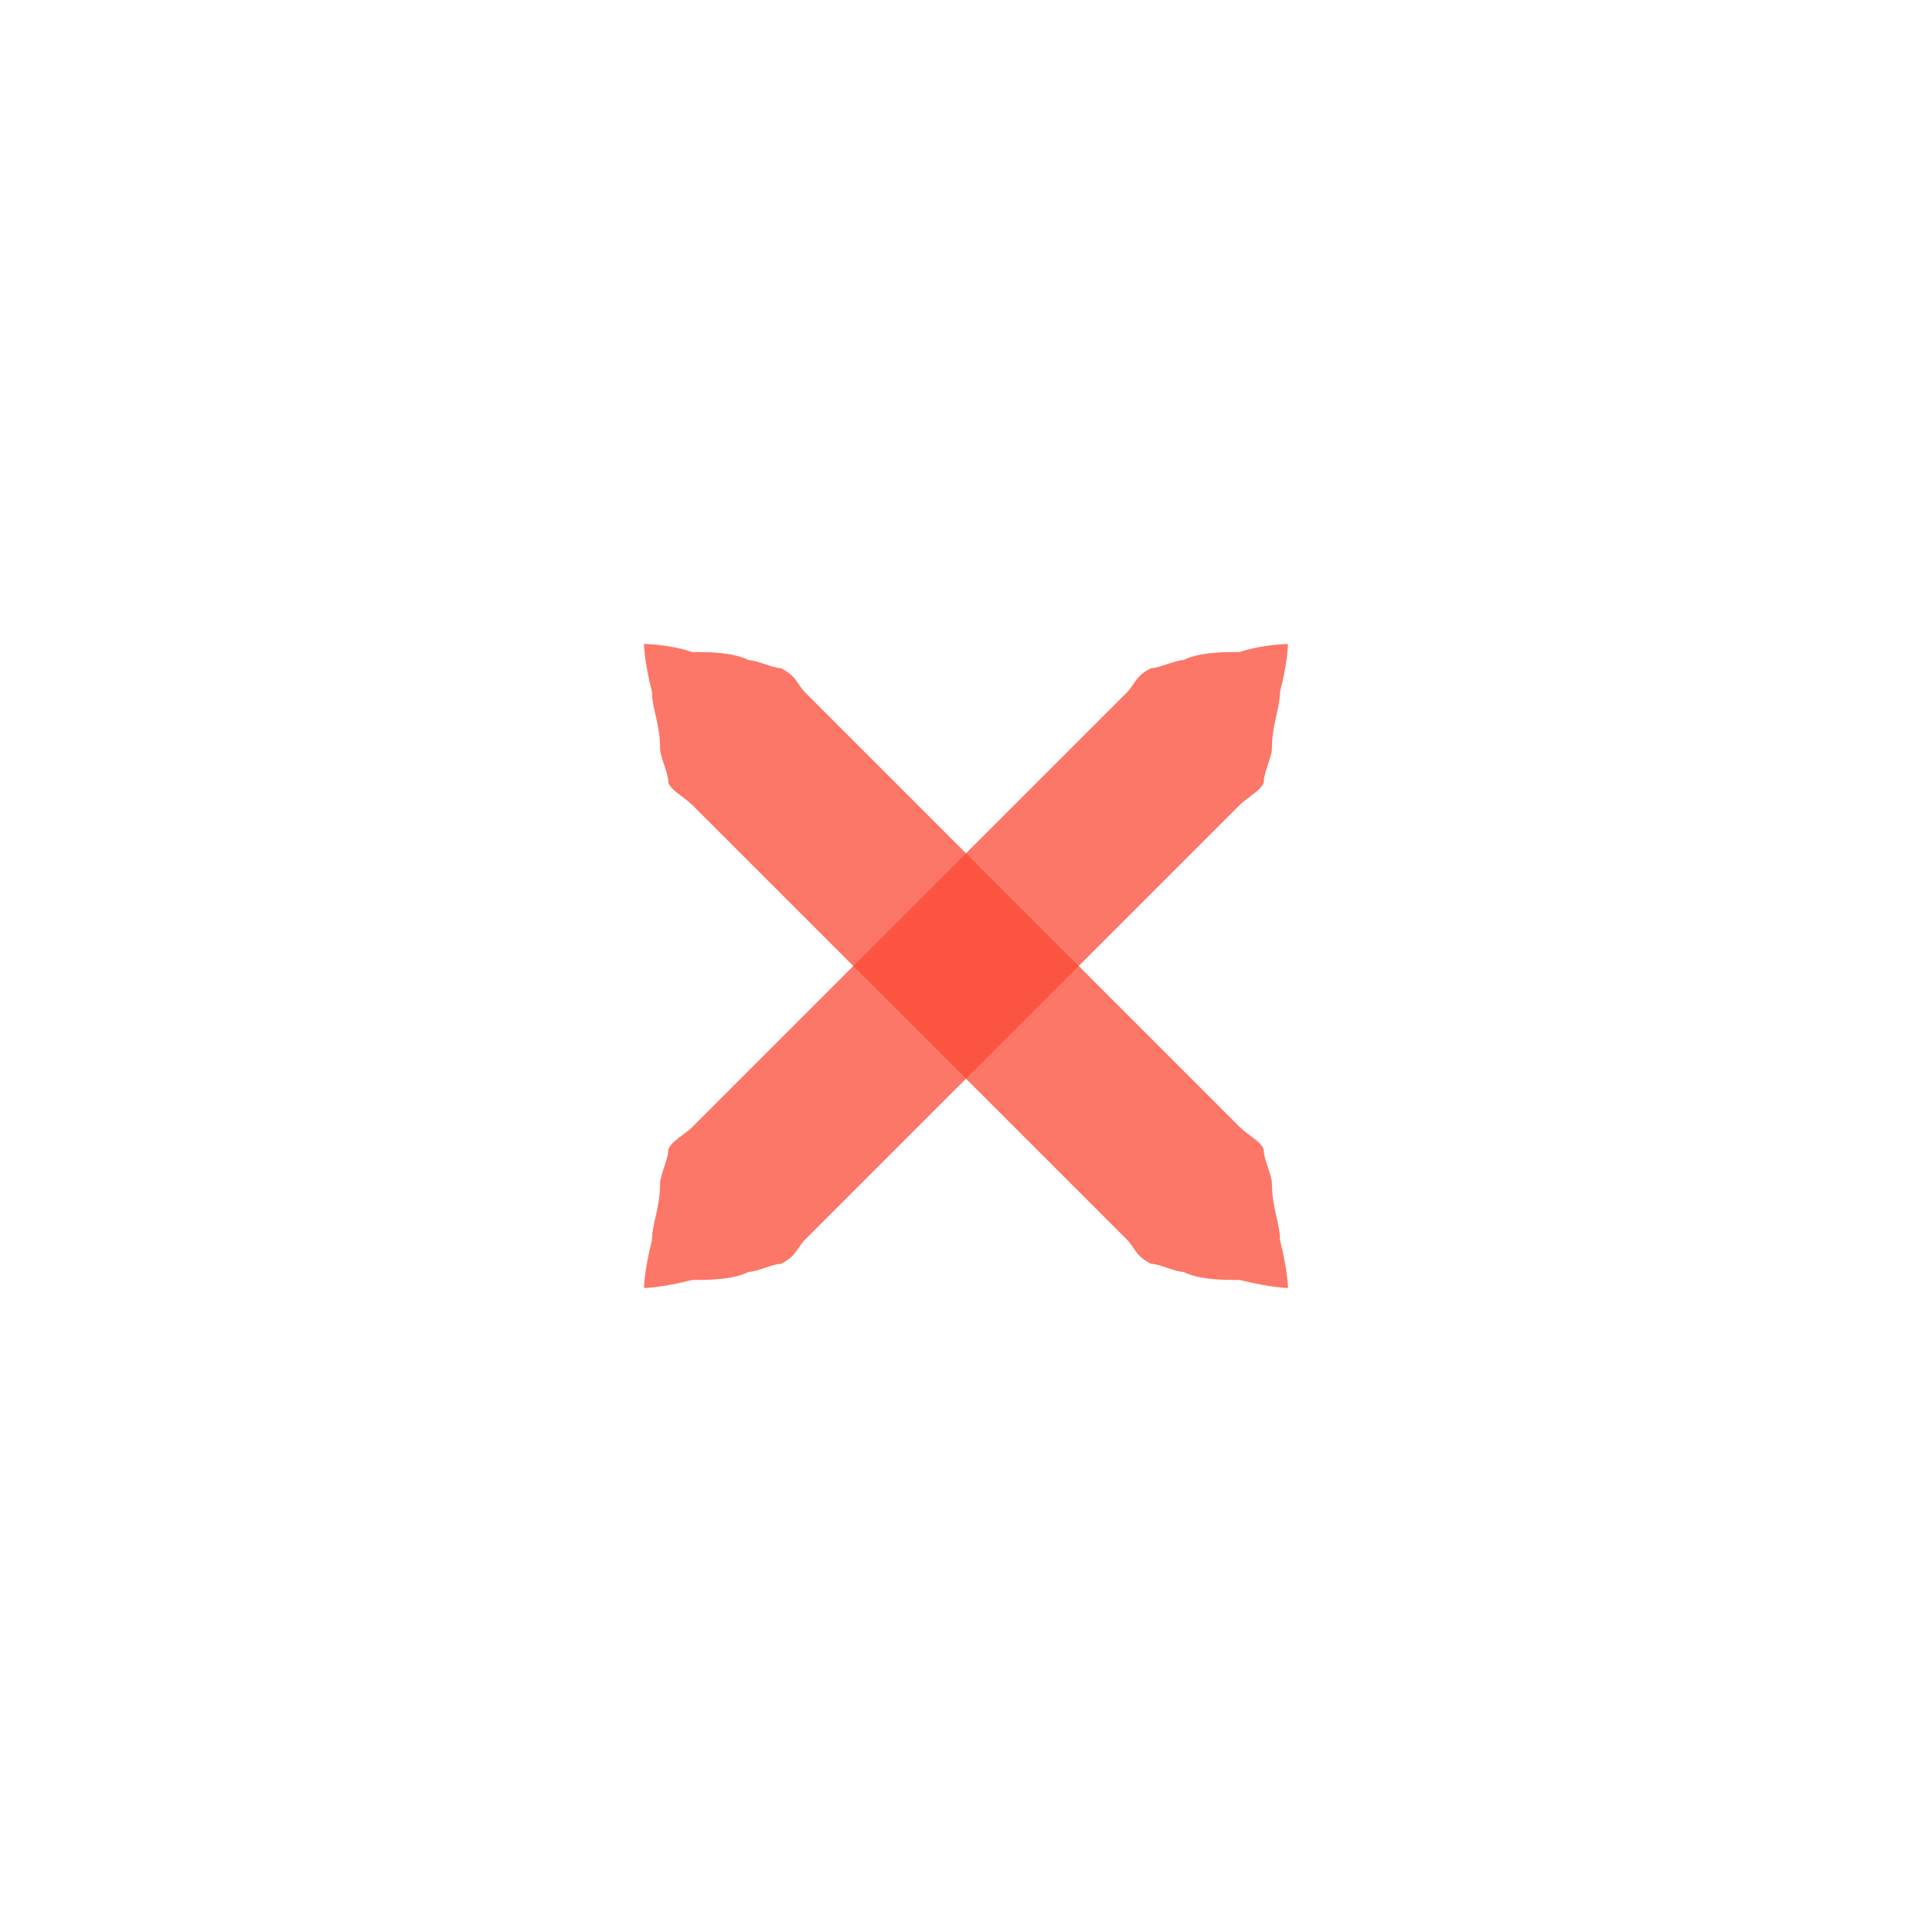
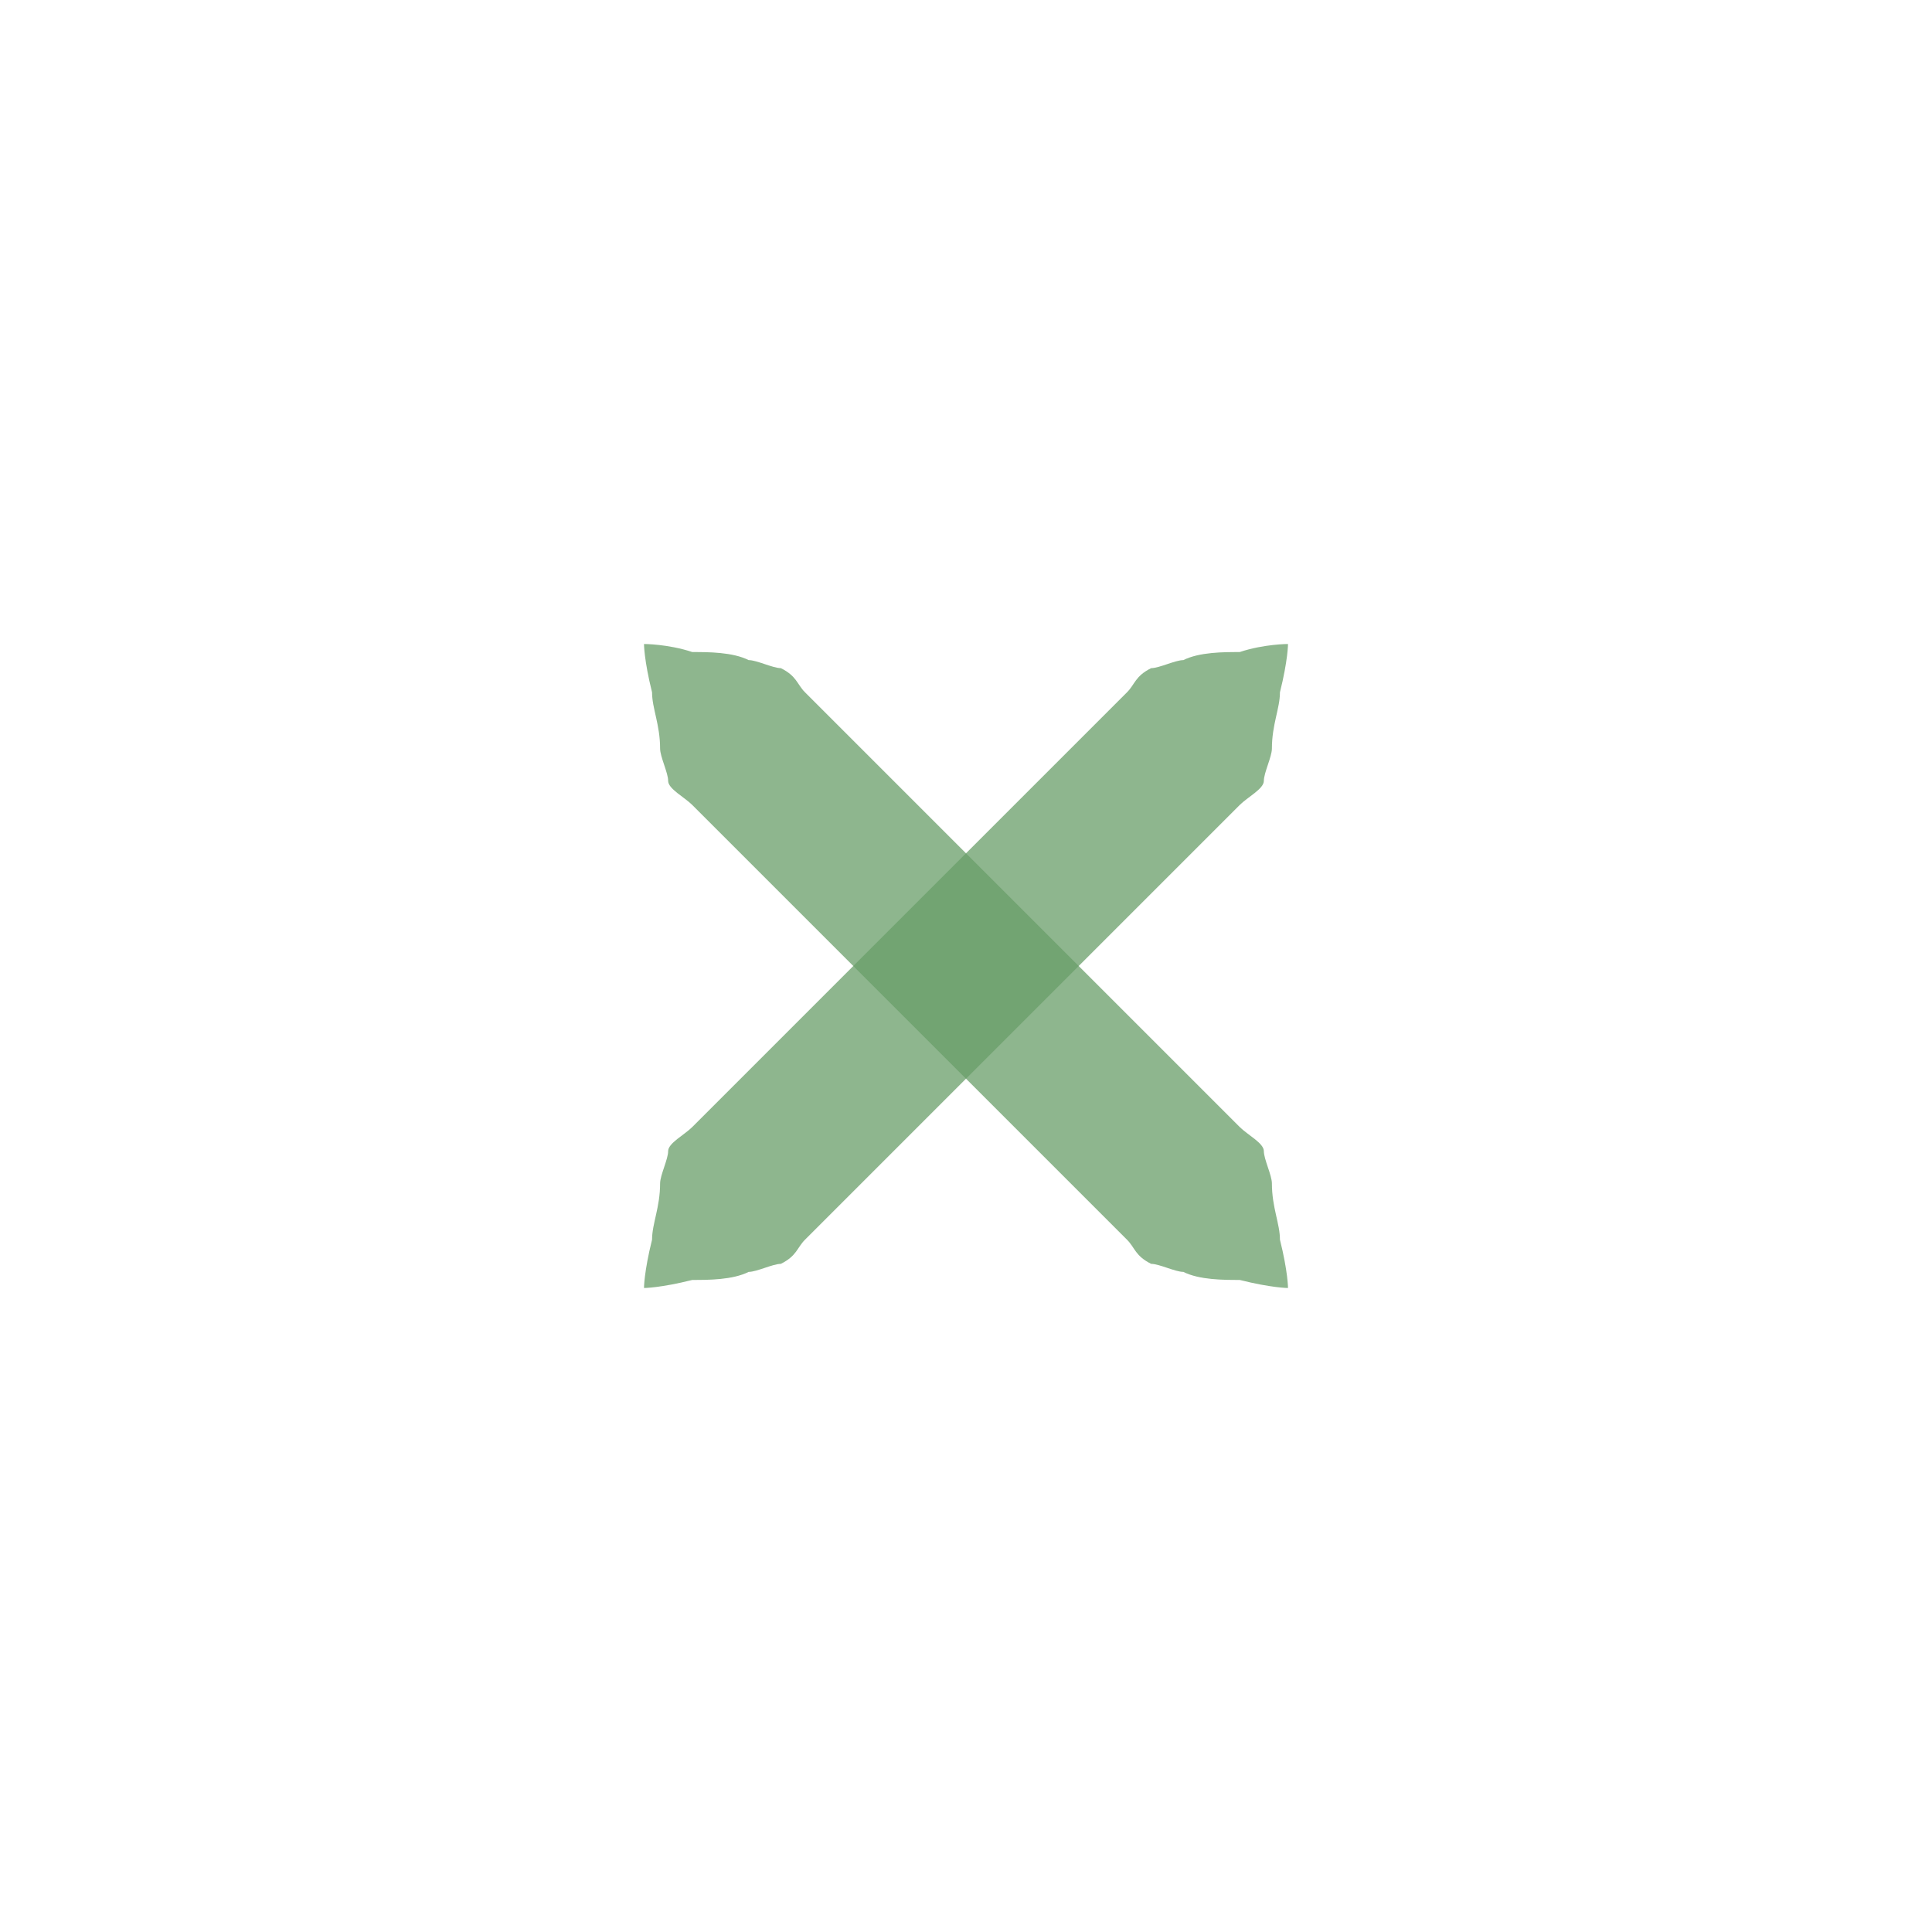
<svg xmlns="http://www.w3.org/2000/svg" xmlns:xlink="http://www.w3.org/1999/xlink" version="1.1" x="0px" y="0px" width="24px" height="24px" viewBox="0 0 24 24">
-   <path id="a" fill="#fb4934" opacity="0.75" d="M16,8c0,0,0,0.2-0.1,0.6c0,0.2-0.1,0.4-0.1,0.7c0,0.1-0.1,0.3-0.1,0.4c0,0.1-0.2,0.2-0.3,0.3c-0.7,0.7-1.7,1.7-2.7,2.7c-1,1-2,2-2.7,2.7c-0.1,0.1-0.1,0.2-0.3,0.3c-0.1,0-0.3,0.1-0.4,0.1c-0.2,0.1-0.5,0.1-0.7,0.1C8.2,16,8,16,8,16s0-0.2,0.1-0.6c0-0.2,0.1-0.4,0.1-0.7c0-0.1,0.1-0.3,0.1-0.4c0-0.1,0.2-0.2,0.3-0.3c0.7-0.7,1.7-1.7,2.7-2.7c1-1,2-2,2.7-2.7c0.1-0.1,0.1-0.2,0.3-0.3c0.1,0,0.3-0.1,0.4-0.1c0.2-0.1,0.5-0.1,0.7-0.1C15.7,8,16,8,16,8z" />
+   <path id="a" fill="#689d68" opacity="0.75" d="M16,8c0,0,0,0.2-0.1,0.6c0,0.2-0.1,0.4-0.1,0.7c0,0.1-0.1,0.3-0.1,0.4c0,0.1-0.2,0.2-0.3,0.3c-0.7,0.7-1.7,1.7-2.7,2.7c-1,1-2,2-2.7,2.7c-0.1,0.1-0.1,0.2-0.3,0.3c-0.1,0-0.3,0.1-0.4,0.1c-0.2,0.1-0.5,0.1-0.7,0.1C8.2,16,8,16,8,16s0-0.2,0.1-0.6c0-0.2,0.1-0.4,0.1-0.7c0-0.1,0.1-0.3,0.1-0.4c0-0.1,0.2-0.2,0.3-0.3c0.7-0.7,1.7-1.7,2.7-2.7c1-1,2-2,2.7-2.7c0.1-0.1,0.1-0.2,0.3-0.3c0.1,0,0.3-0.1,0.4-0.1c0.2-0.1,0.5-0.1,0.7-0.1C15.7,8,16,8,16,8z" />
  <use xlink:href="#a" transform="matrix(-1,0,0,1,24,0)" />
</svg>
